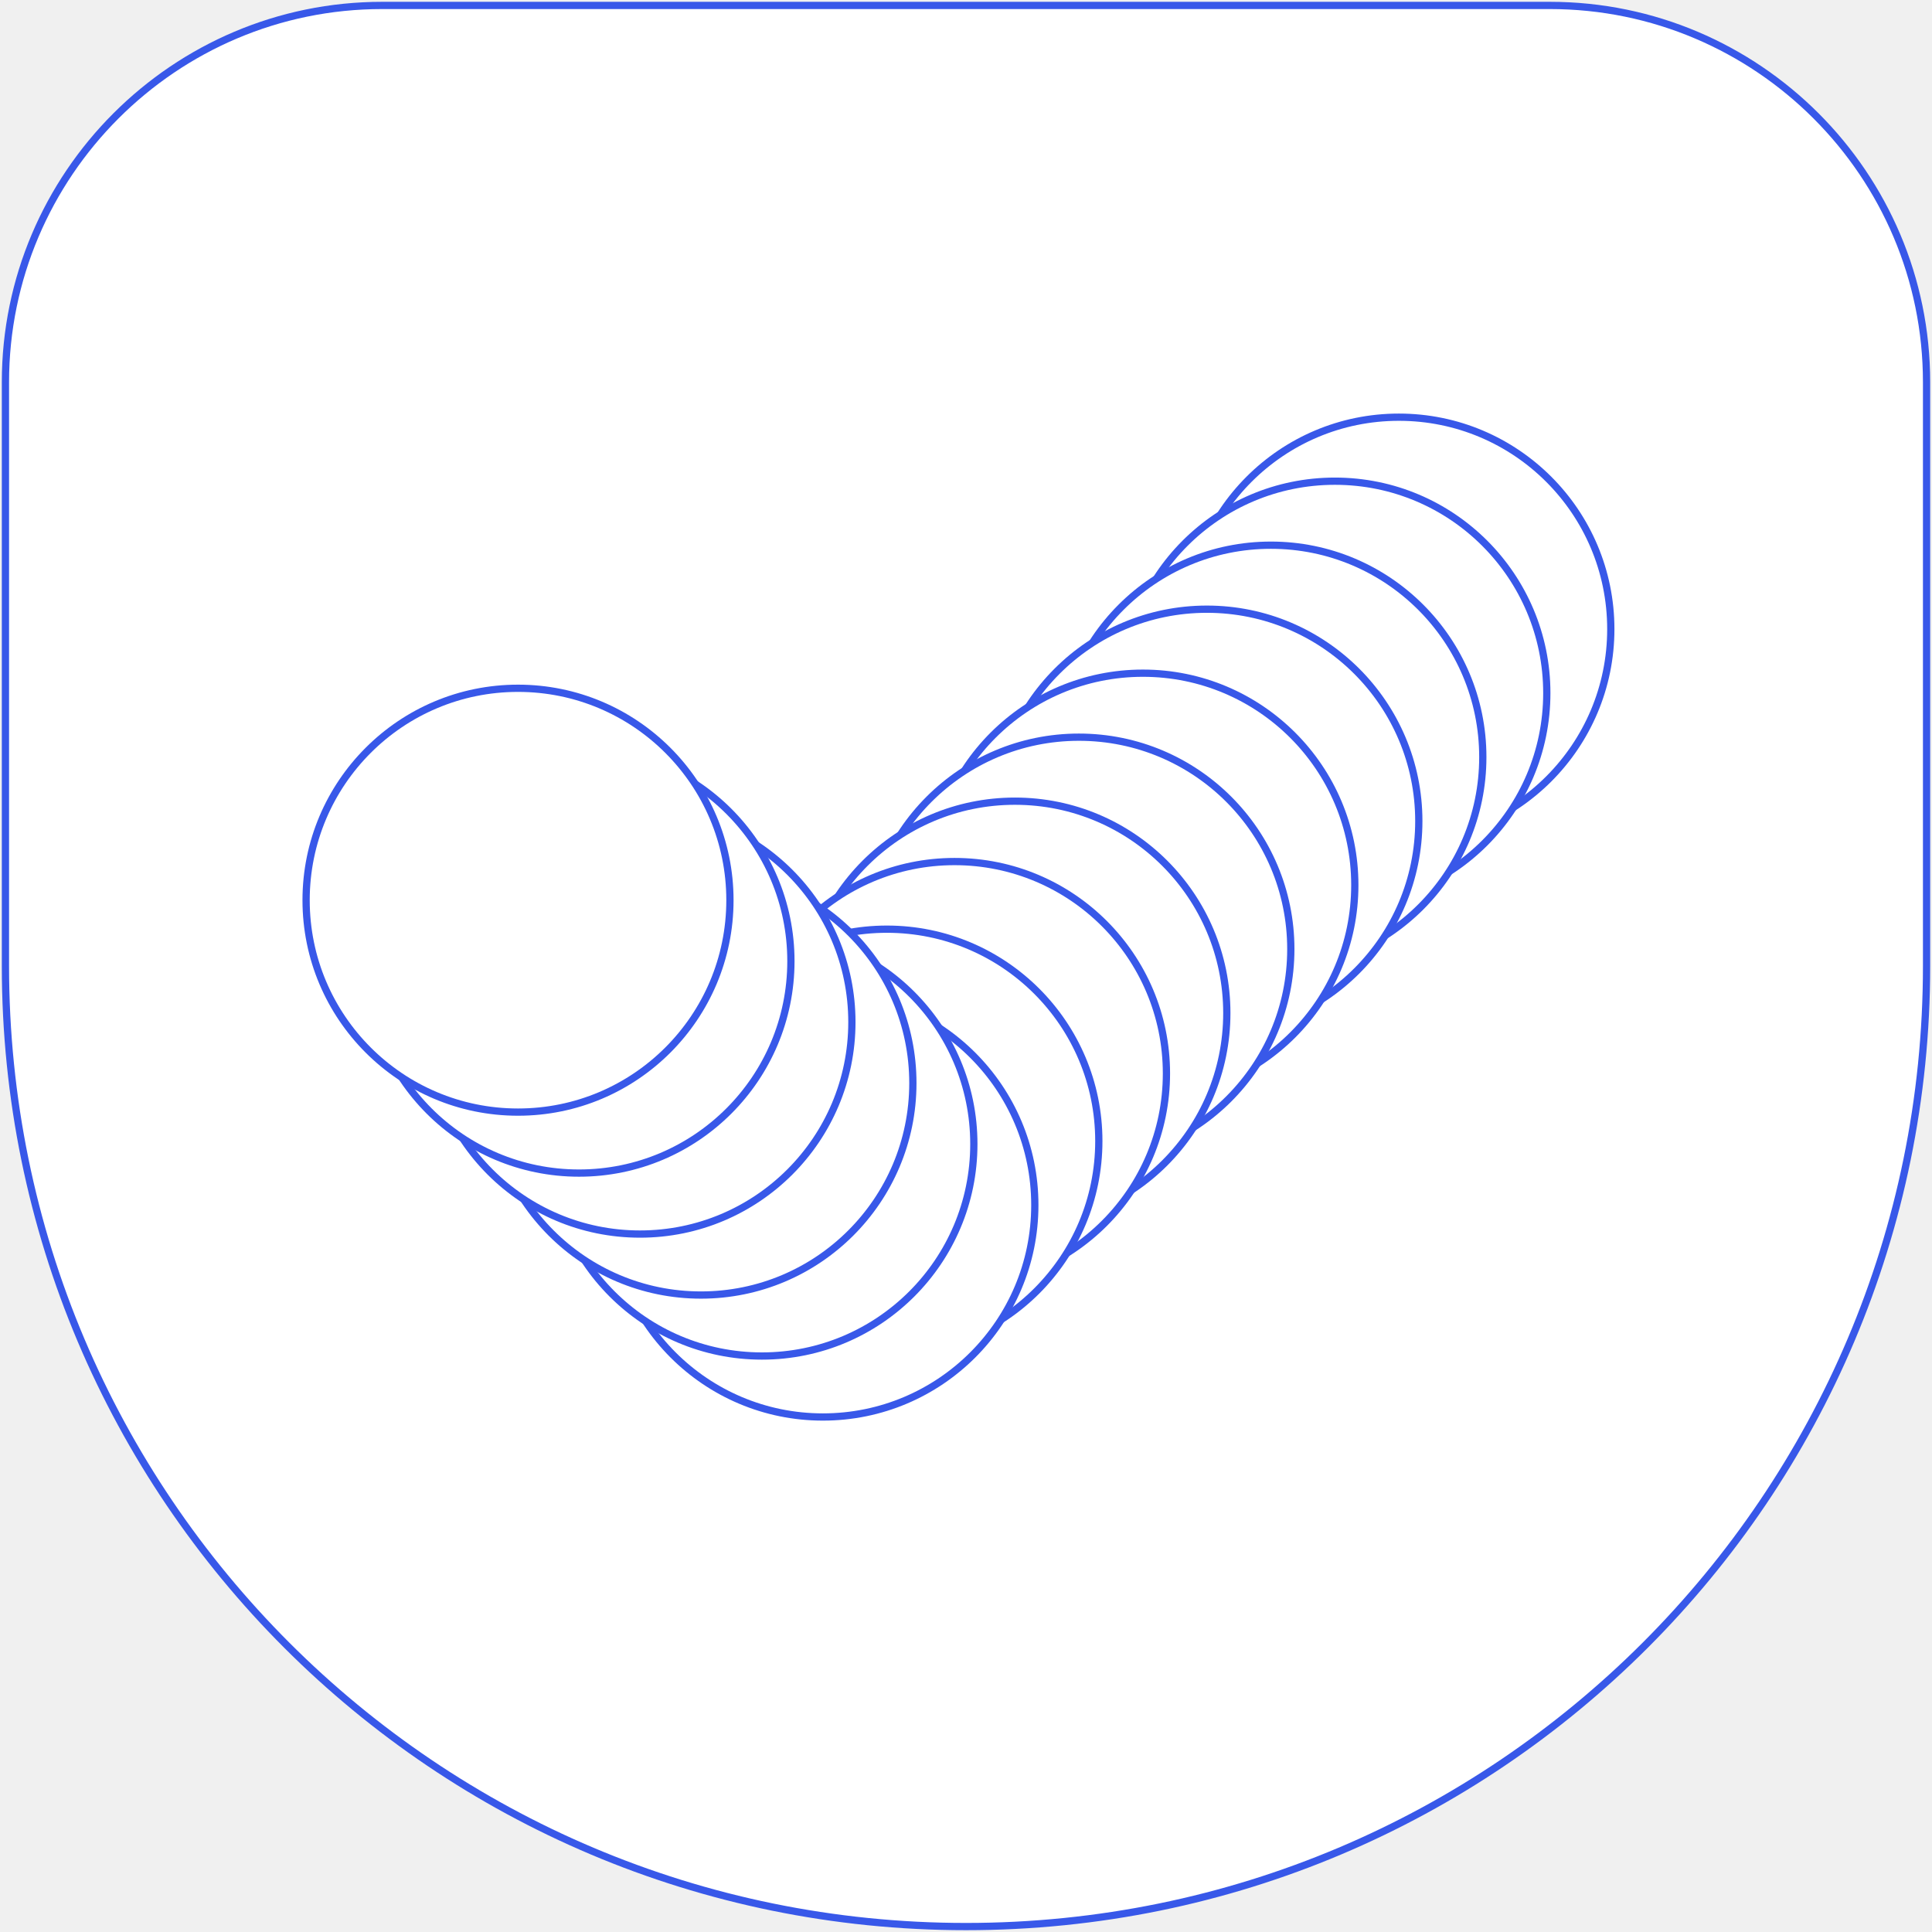
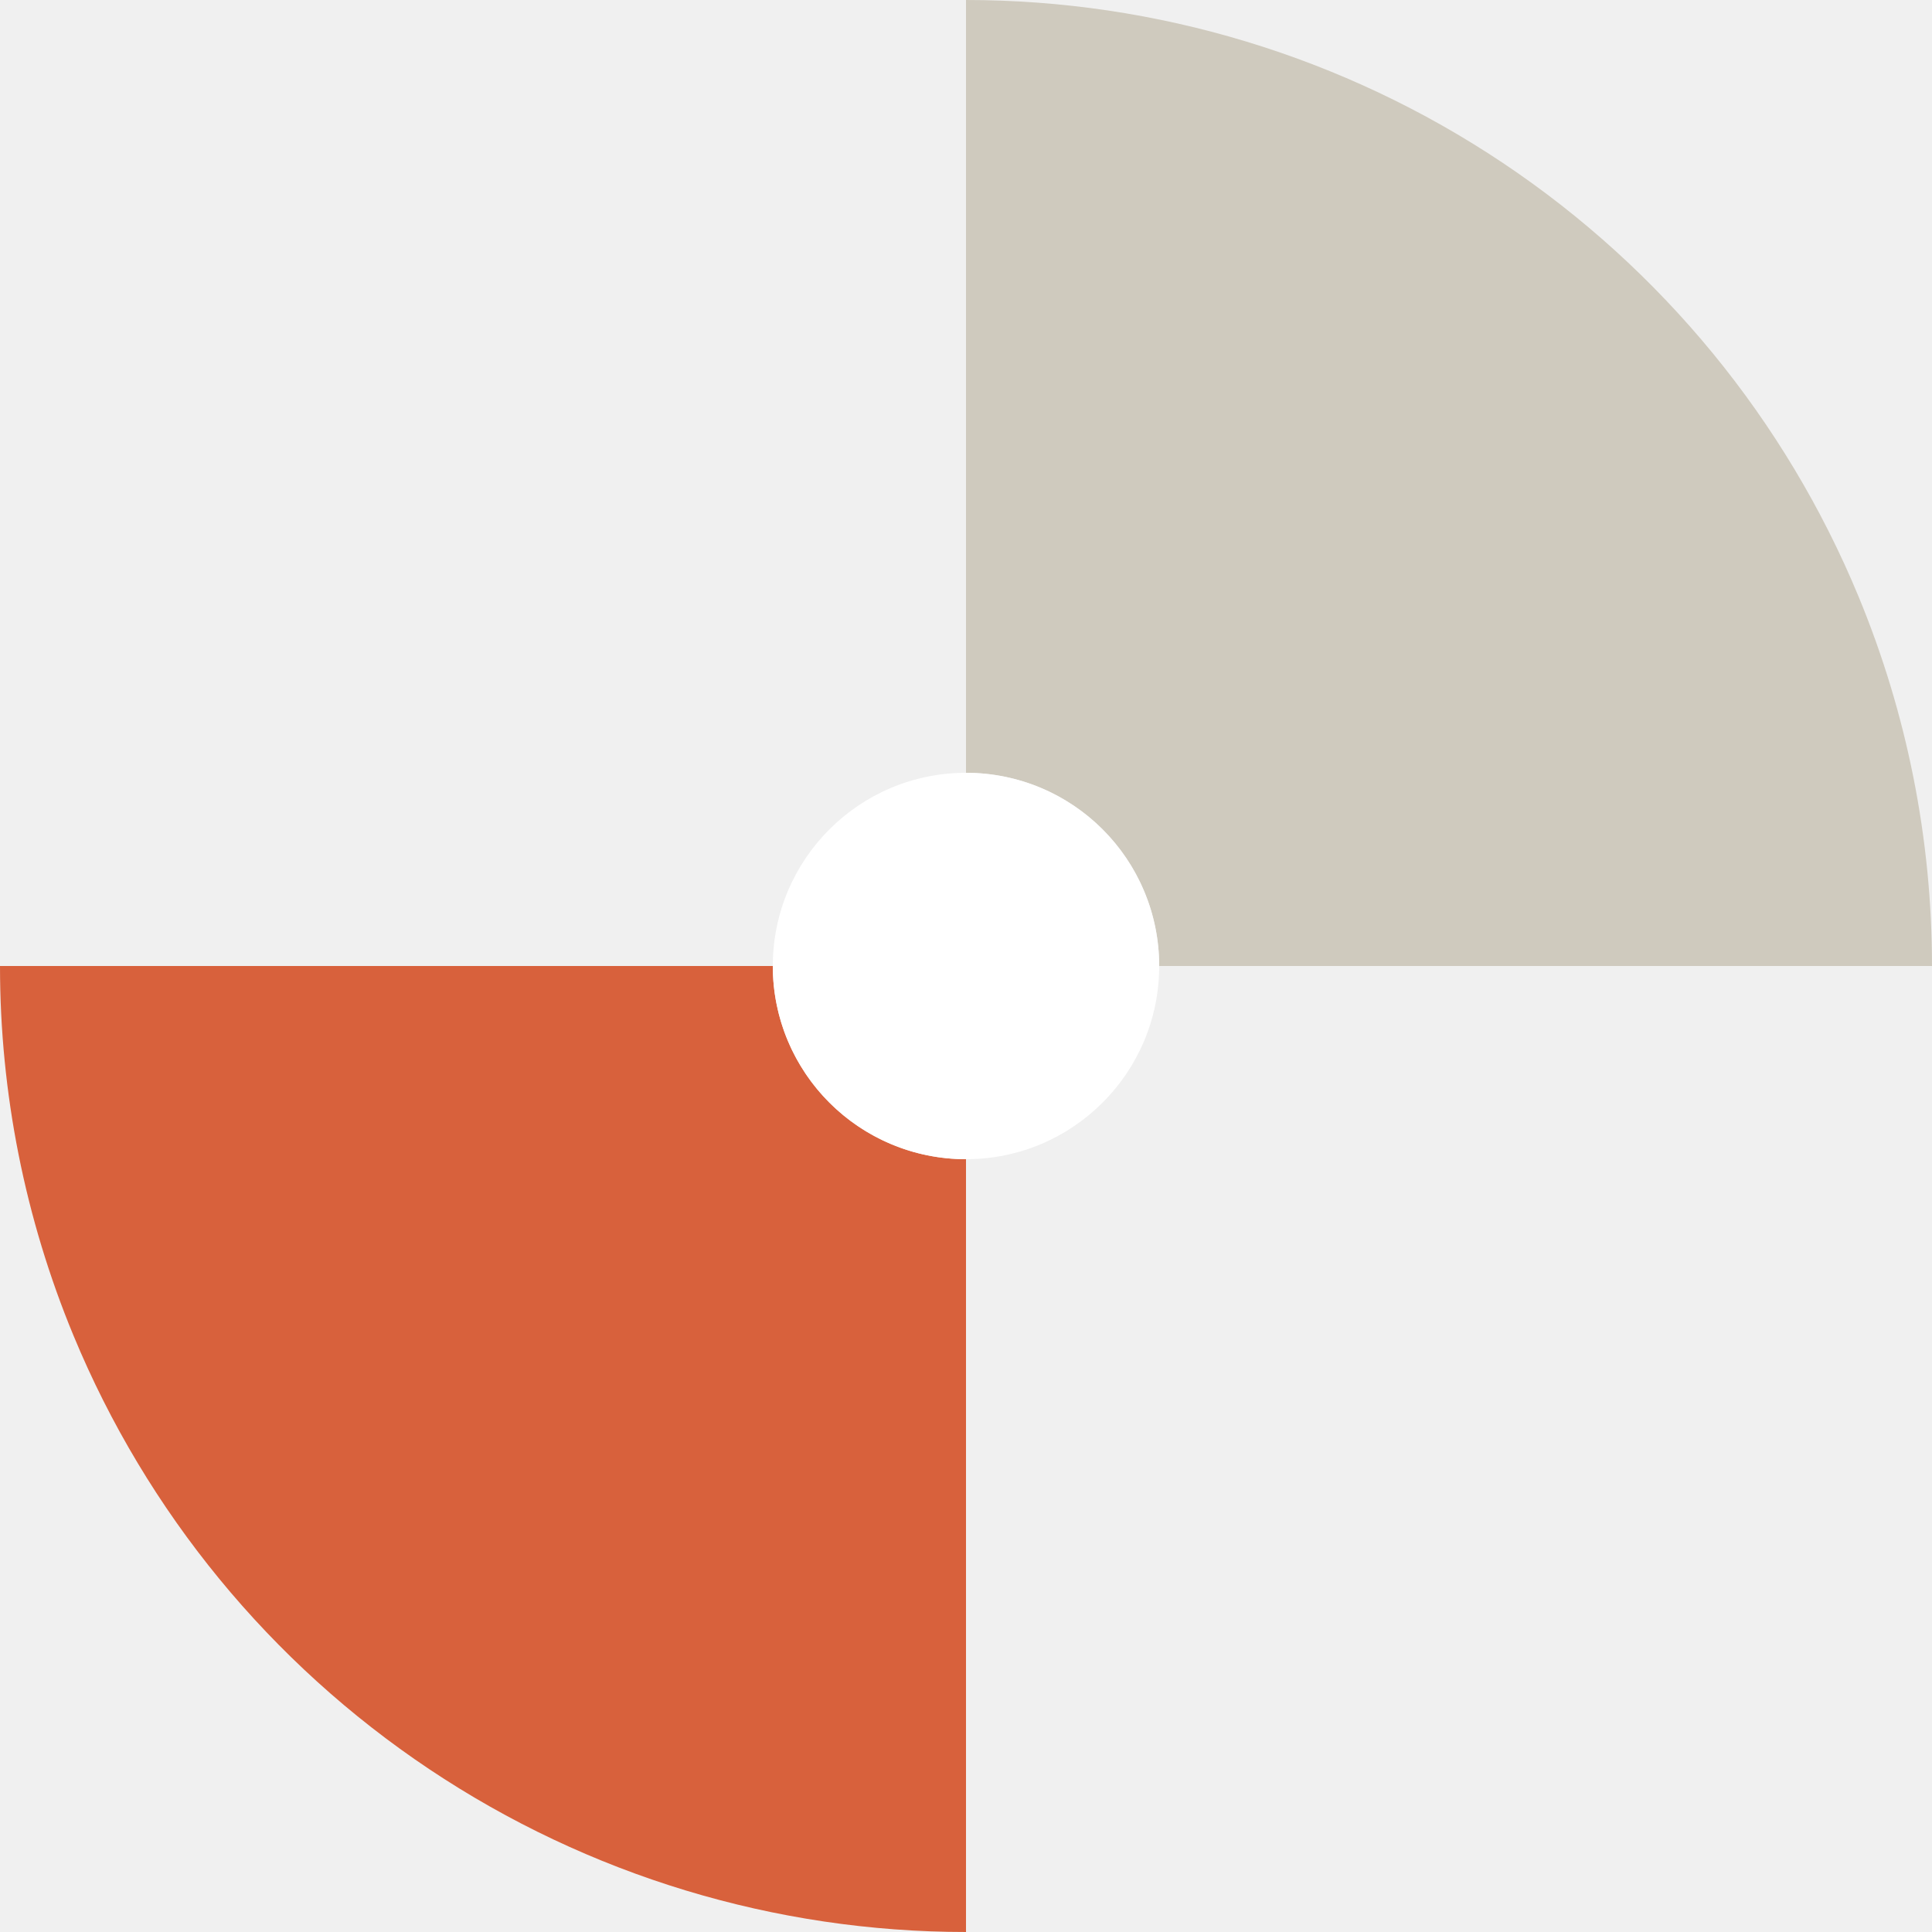
- <svg xmlns="http://www.w3.org/2000/svg" width="320" height="320" viewBox="0 0 320 320" fill="none" aria-hidden="true" focusable="false">
-   <g fill="#FFFFFF" stroke="#3858E9" stroke-width="1.2" stroke-miterlimit="10">
-     <path d="M256.7.9H63.3C28.9.9.9 28.9.9 63.3V160a159.1 159.1 0 0 0 318.2 0V63.3c0-34.4-28-62.4-62.4-62.4z" />
-     <circle cx="231.7" cy="104.2" r="35.1" />
-     <circle cx="221.1" cy="114.8" r="35.1" />
-     <circle cx="210.5" cy="125.4" r="35.1" />
-     <circle cx="199.9" cy="136" r="35.1" />
-     <circle cx="189.3" cy="146.6" r="35.1" />
-     <circle cx="178.7" cy="157.2" r="35.1" />
-     <circle cx="168.1" cy="167.8" r="35.1" />
-     <circle cx="158.1" cy="177.8" r="35.1" />
-     <circle cx="146.9" cy="189" r="35.1" />
-     <circle cx="136.3" cy="199.6" r="35.1" />
-     <circle cx="126.2" cy="189.5" r="35.1" />
-     <circle cx="116.1" cy="179.4" r="35.1" />
-     <circle cx="106" cy="169.3" r="35.1" />
-     <circle cx="95.9" cy="159.2" r="35.1" />
-     <circle cx="85.8" cy="149.1" r="35.1" />
+ <svg xmlns="http://www.w3.org/2000/svg" width="280" height="280" viewBox="0 0 280 280" fill="none">
+   <g clip-path="url(#clip0_941_5637)">
+     <path d="M140 0C167.689 0 194.757 8.211 217.779 23.595C240.802 38.978 258.746 60.843 269.343 86.424C276.379 103.41 280 121.615 280 140H168C168 132.574 165.05 125.452 159.799 120.201C154.548 114.95 147.426 112 140 112V0Z" fill="#CFCABE" />
+     <path d="M140 280C112.31 280.001 85.243 271.79 62.219 256.406C39.197 241.023 21.253 219.157 10.657 193.575C3.621 176.59 -5.08291e-05 158.385 5.35094e-10 140H112C112 147.426 114.95 154.548 120.201 159.799C125.452 165.05 132.574 168 140 168V280Z" fill="#D8613C" />
+     <path d="M168 140C168 155.464 155.464 168 140 168C124.536 168 112 155.464 112 140C112 124.536 124.536 112 140 112C155.464 112 168 124.536 168 140Z" fill="white" />
  </g>
+   <defs>
+     <clipPath id="clip0_941_5637">
+       <rect width="280" height="280" fill="white" />
+     </clipPath>
+   </defs>
</svg>
